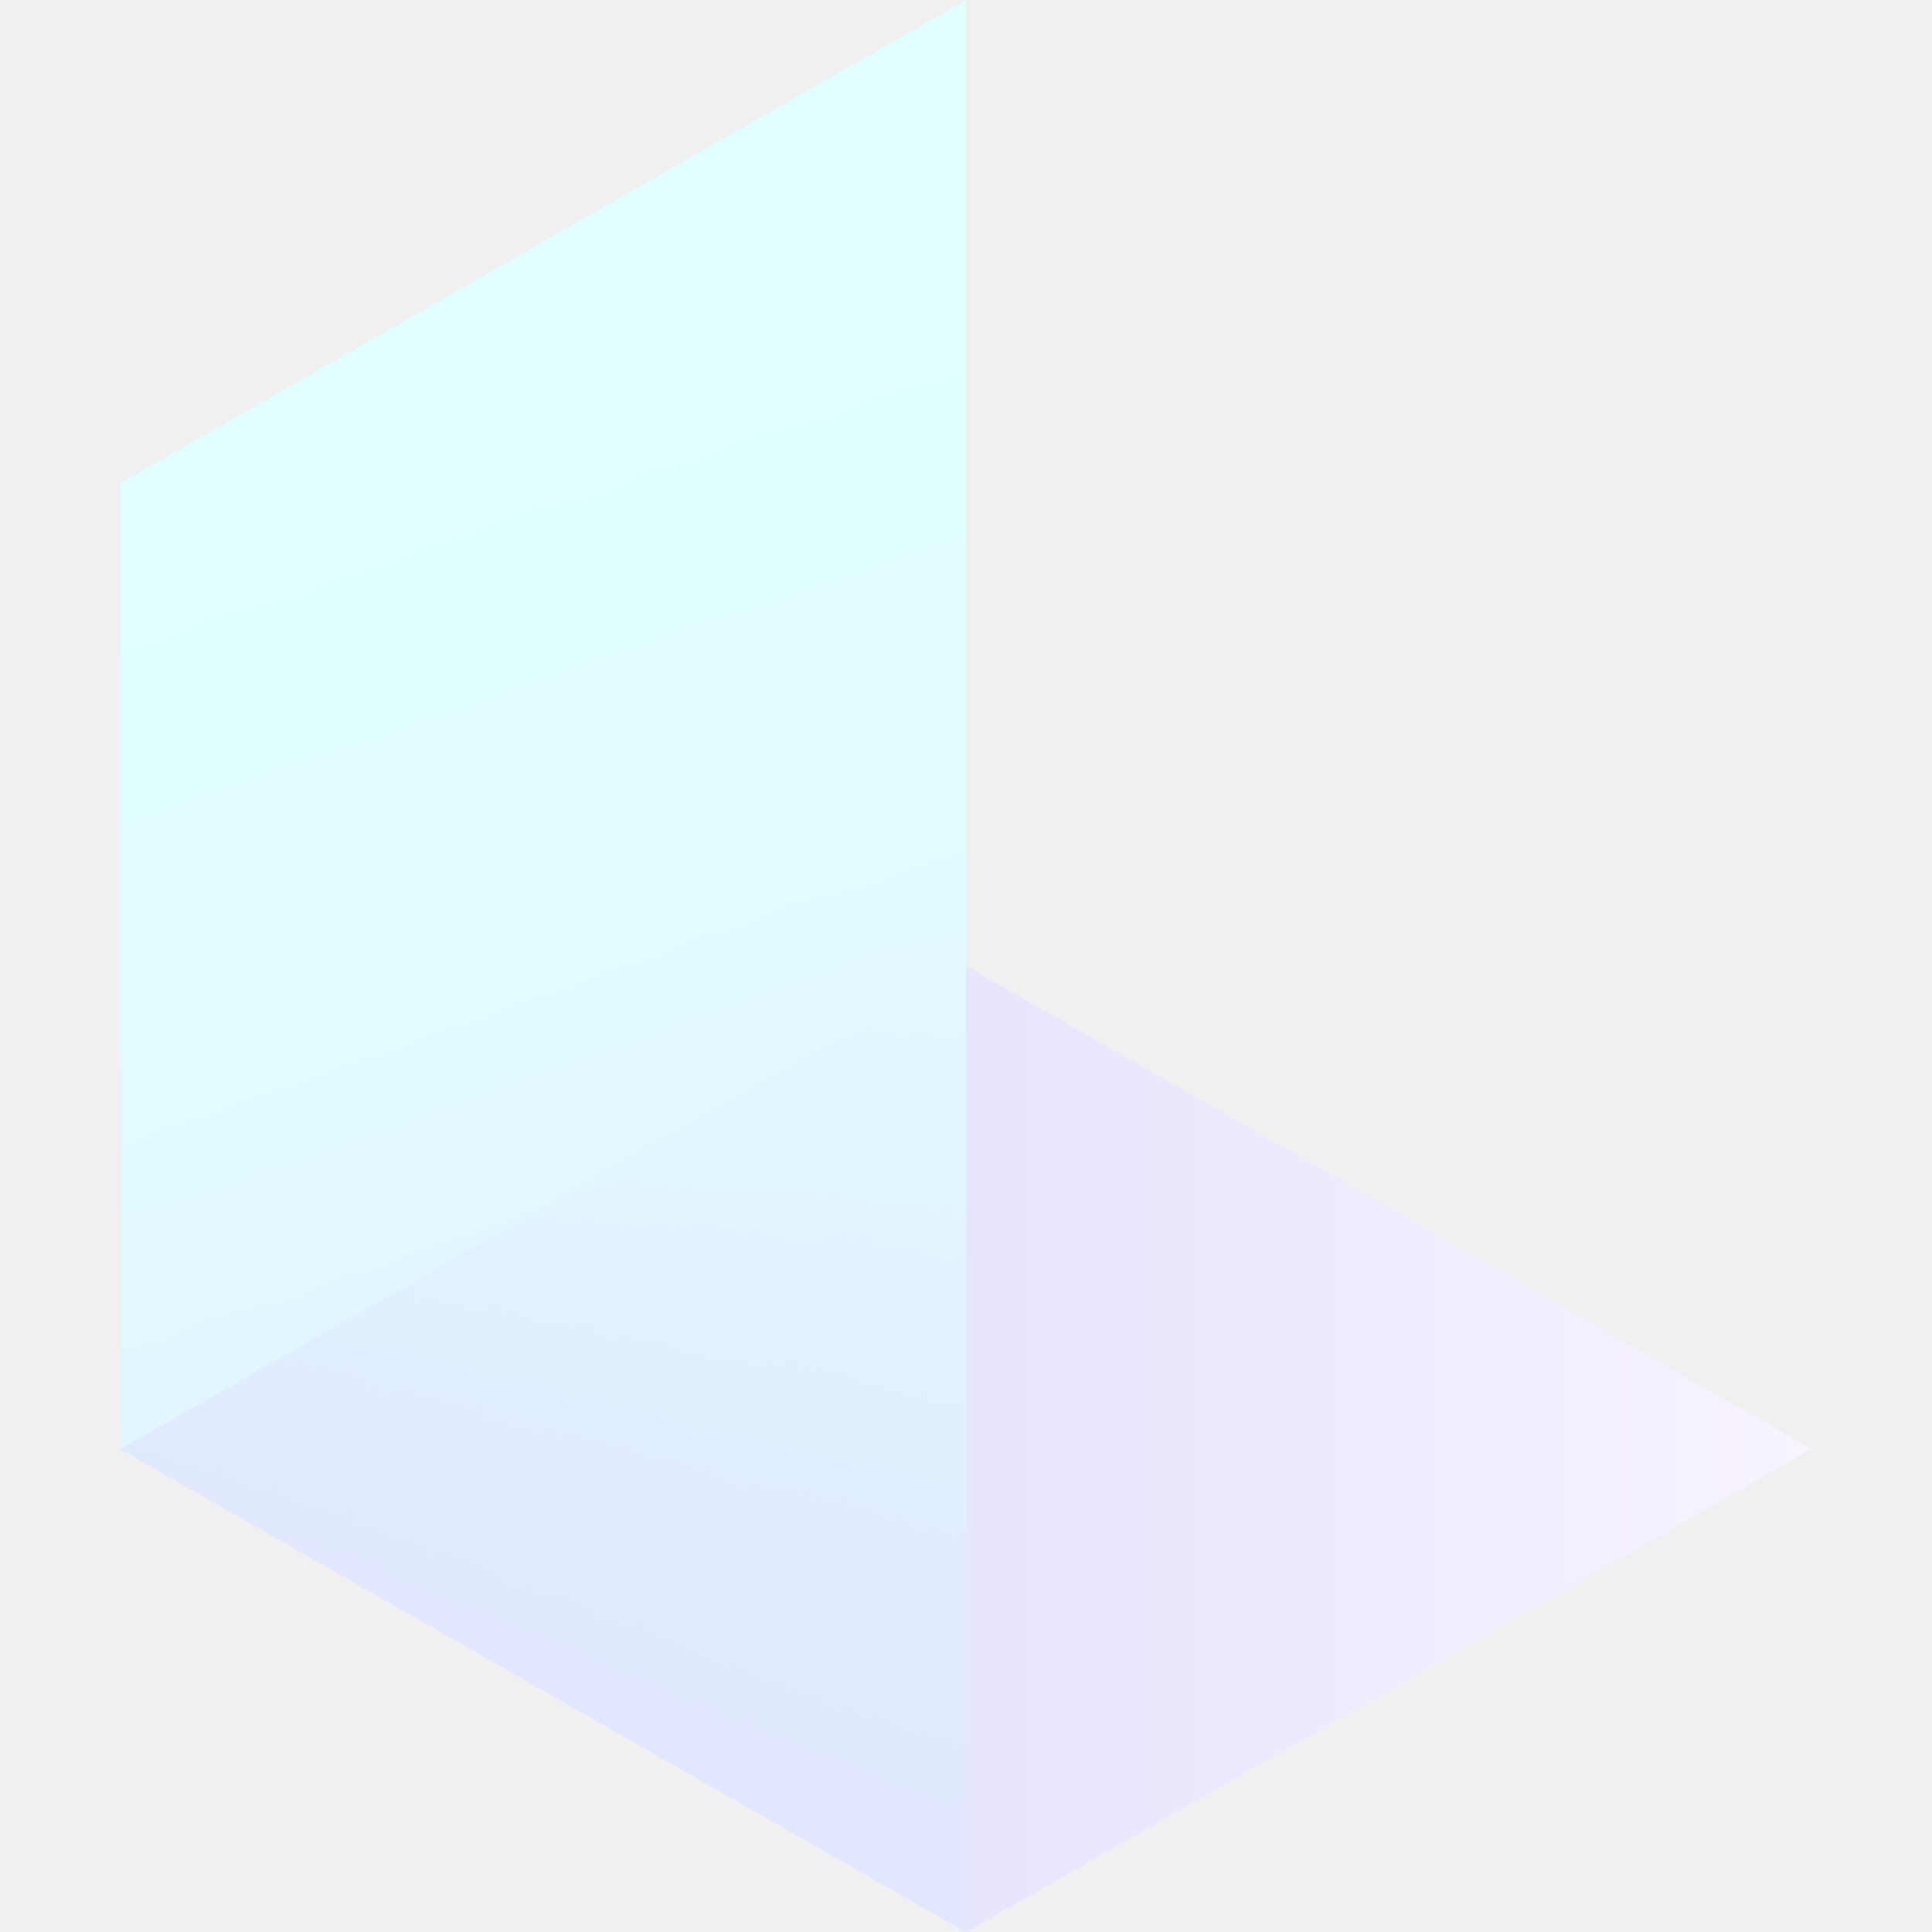
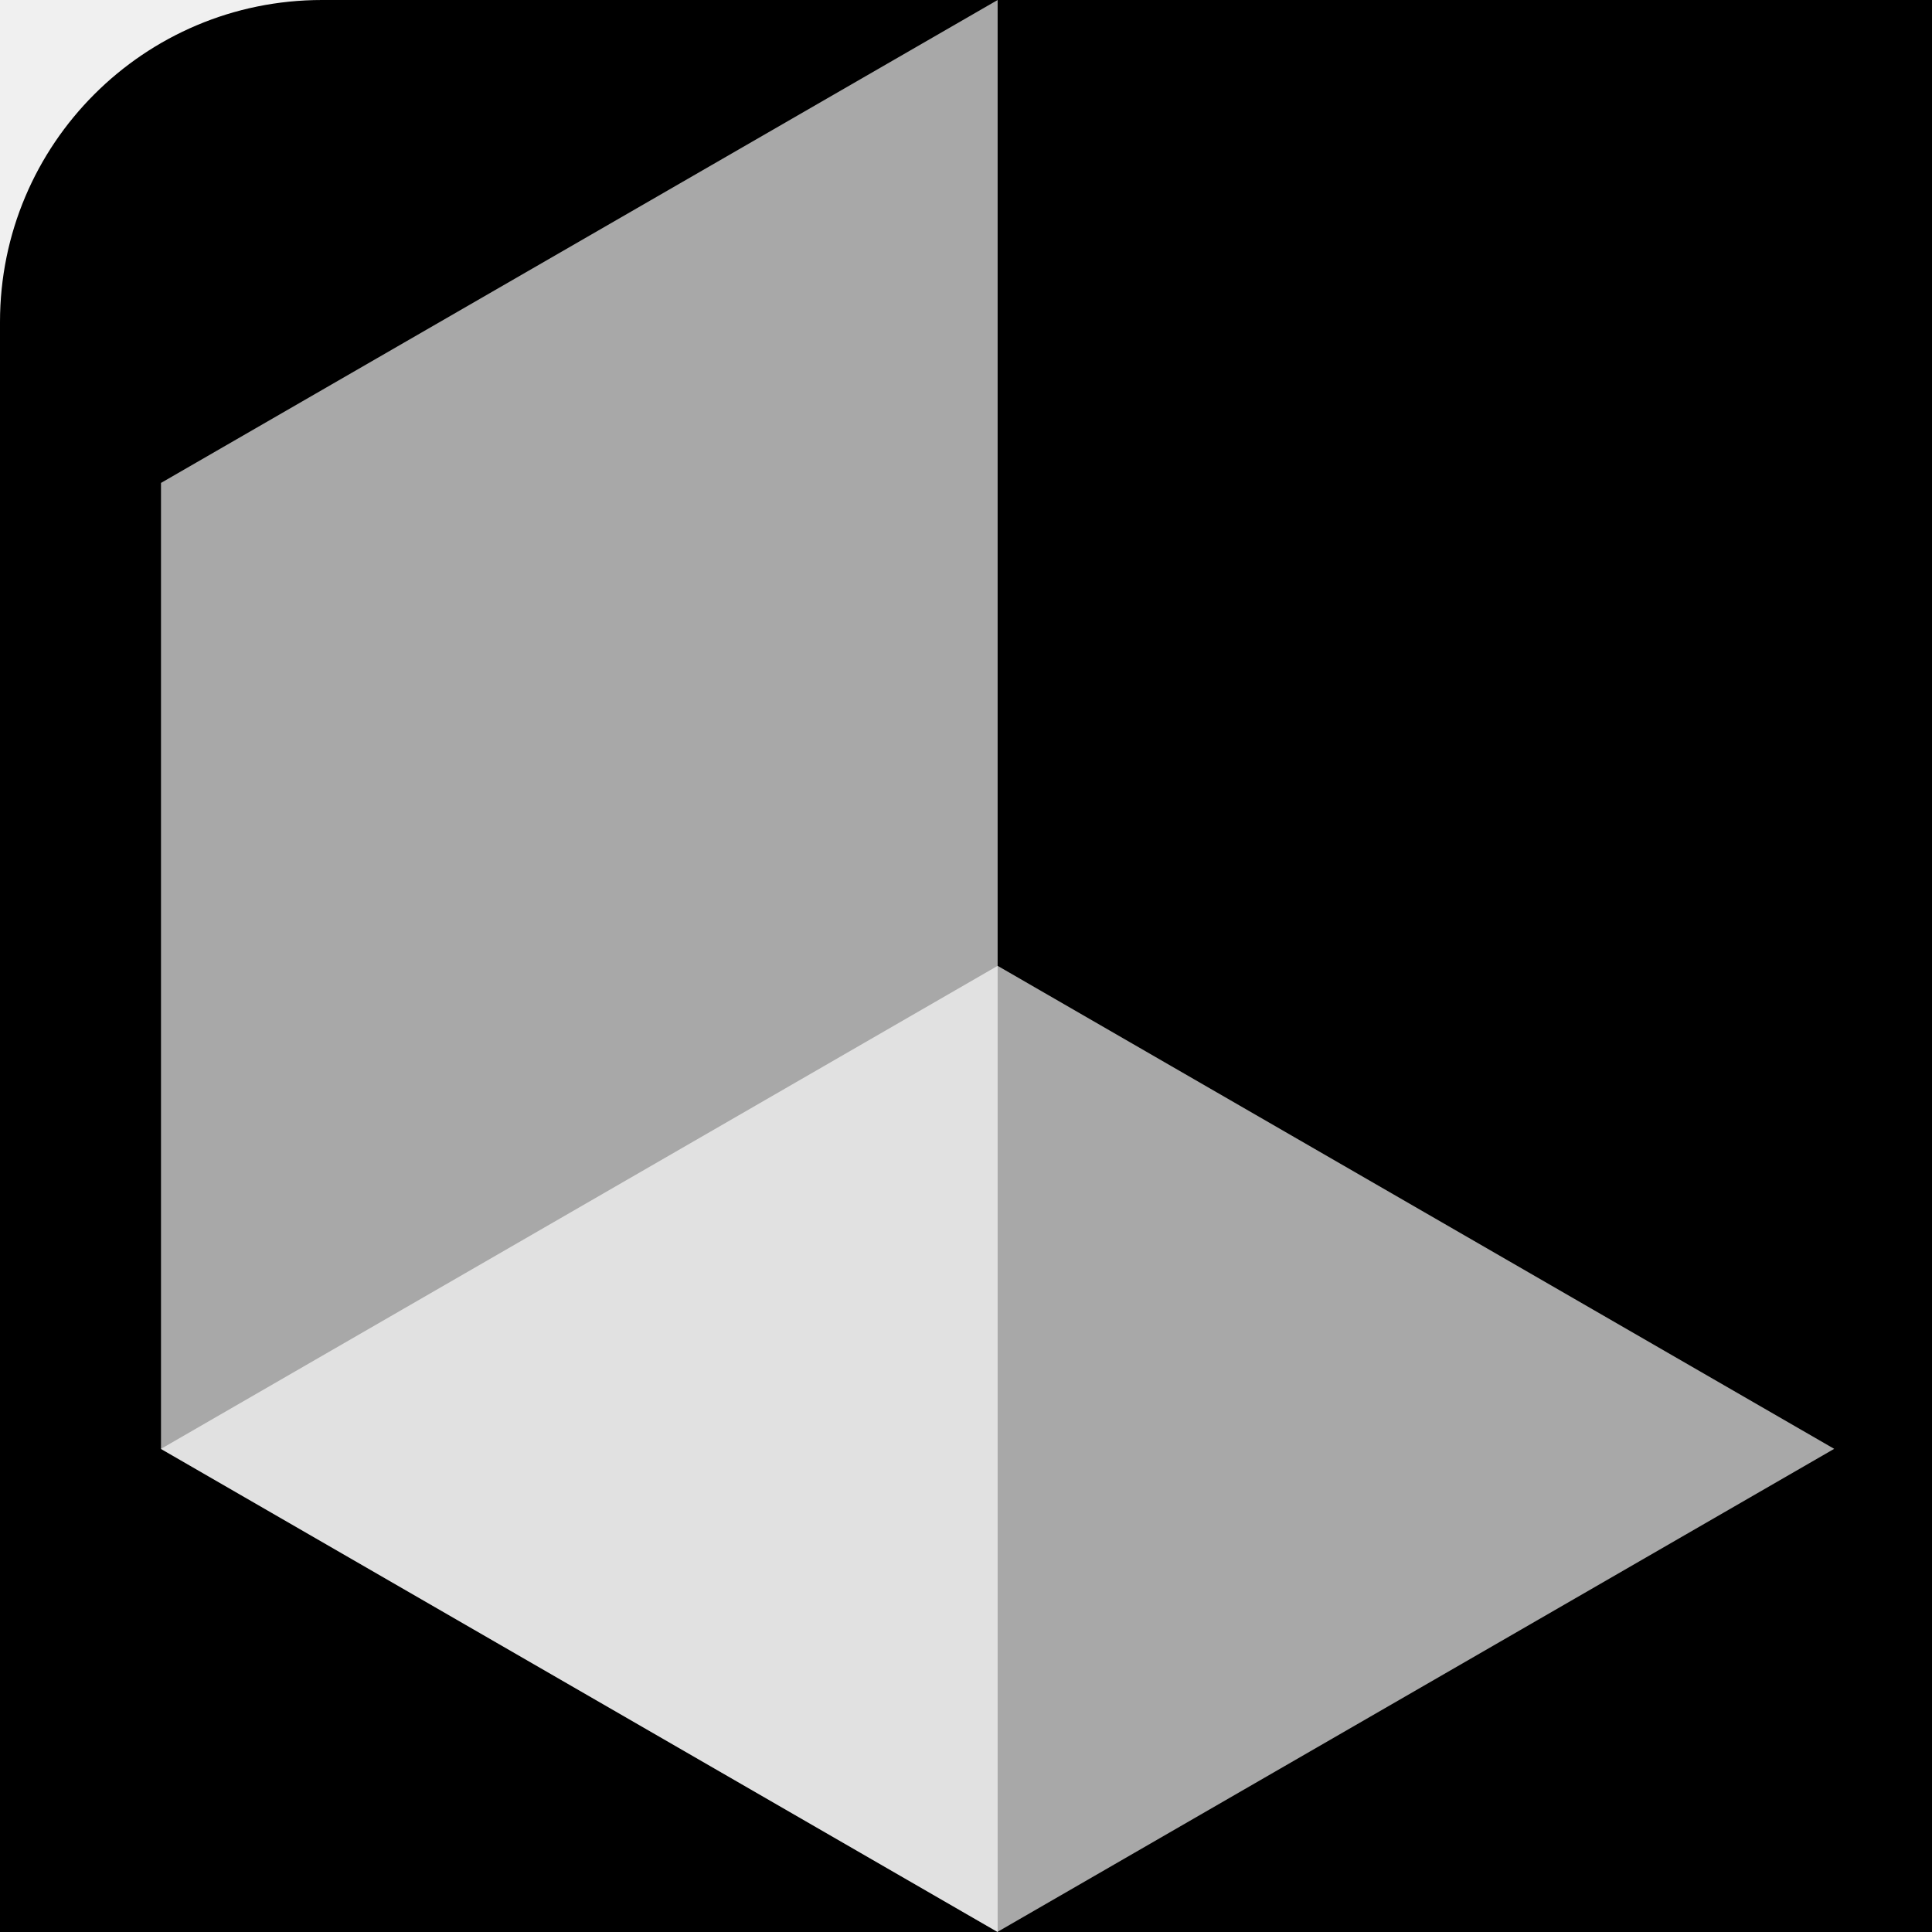
- <svg xmlns="http://www.w3.org/2000/svg" width="48" height="48" viewBox="0 0 48 48" fill="none">
-   <g style="mix-blend-mode:overlay">
-     <path d="M3 11.998L24 0V48L3 35.999V11.998Z" fill="black" />
-     <path d="M24 48L3 35.999L24 23.999L45 35.999L24 48Z" fill="url(#paint0_linear_3082_1106)" />
-     <path d="M24 48L3 35.999L24 23.999L45 35.999L24 48Z" fill="url(#paint1_linear_3082_1106)" />
-     <path d="M3 11.998L24 0V48L3 35.999V11.998Z" fill="url(#paint2_linear_3082_1106)" style="mix-blend-mode:screen" />
-     <path d="M24 48L3 35.999L24 23.999L45 35.999L24 48Z" fill="url(#paint3_linear_3082_1106)" style="mix-blend-mode:overlay" />
-     <path d="M3 11.998L24 0V48L3 35.999V11.998Z" fill="url(#paint4_linear_3082_1106)" style="mix-blend-mode:overlay" />
-   </g>
-   <defs>
-     <linearGradient id="paint0_linear_3082_1106" x1="3" y1="24" x2="45" y2="24" gradientUnits="userSpaceOnUse">
-       <stop stop-color="#0000AA" />
-       <stop offset="1" stop-color="#A78DFF" />
-     </linearGradient>
-     <linearGradient id="paint1_linear_3082_1106" x1="3" y1="24" x2="45" y2="24" gradientUnits="userSpaceOnUse">
-       <stop stop-color="#0000AA" />
-       <stop offset="1" stop-color="#A78DFF" />
-     </linearGradient>
-     <linearGradient id="paint2_linear_3082_1106" x1="50.477" y1="45.284" x2="40.014" y2="1.259" gradientUnits="userSpaceOnUse">
-       <stop stop-color="#004EFF" />
-       <stop offset="1" stop-color="#00FFFF" />
-     </linearGradient>
-     <linearGradient id="paint3_linear_3082_1106" x1="3" y1="24" x2="45" y2="24" gradientUnits="userSpaceOnUse">
-       <stop stop-color="#0000AA" />
-       <stop offset="1" stop-color="#A78DFF" />
-     </linearGradient>
-     <linearGradient id="paint4_linear_3082_1106" x1="26.738" y1="45.284" x2="8.705" y2="7.344" gradientUnits="userSpaceOnUse">
-       <stop stop-color="#004EFF" />
-       <stop offset="1" stop-color="#00FFFF" />
-     </linearGradient>
-   </defs>
+ <svg xmlns="http://www.w3.org/2000/svg" height="48" viewBox="0 0 24 24" width="48" preserveAspectRatio="xMidYMid meet">
+   <rect width="48" height="48" fill="black" rx="4" />
+   <path fill="white" d="M12.393 24L2 17.998l10.393-6 10.392 6-10.393 6z" fill-opacity=".66" />
+   <path fill="white" d="M2 5.999L12.393 0v24L2 18V5.999z" fill-opacity=".66" />
</svg>
